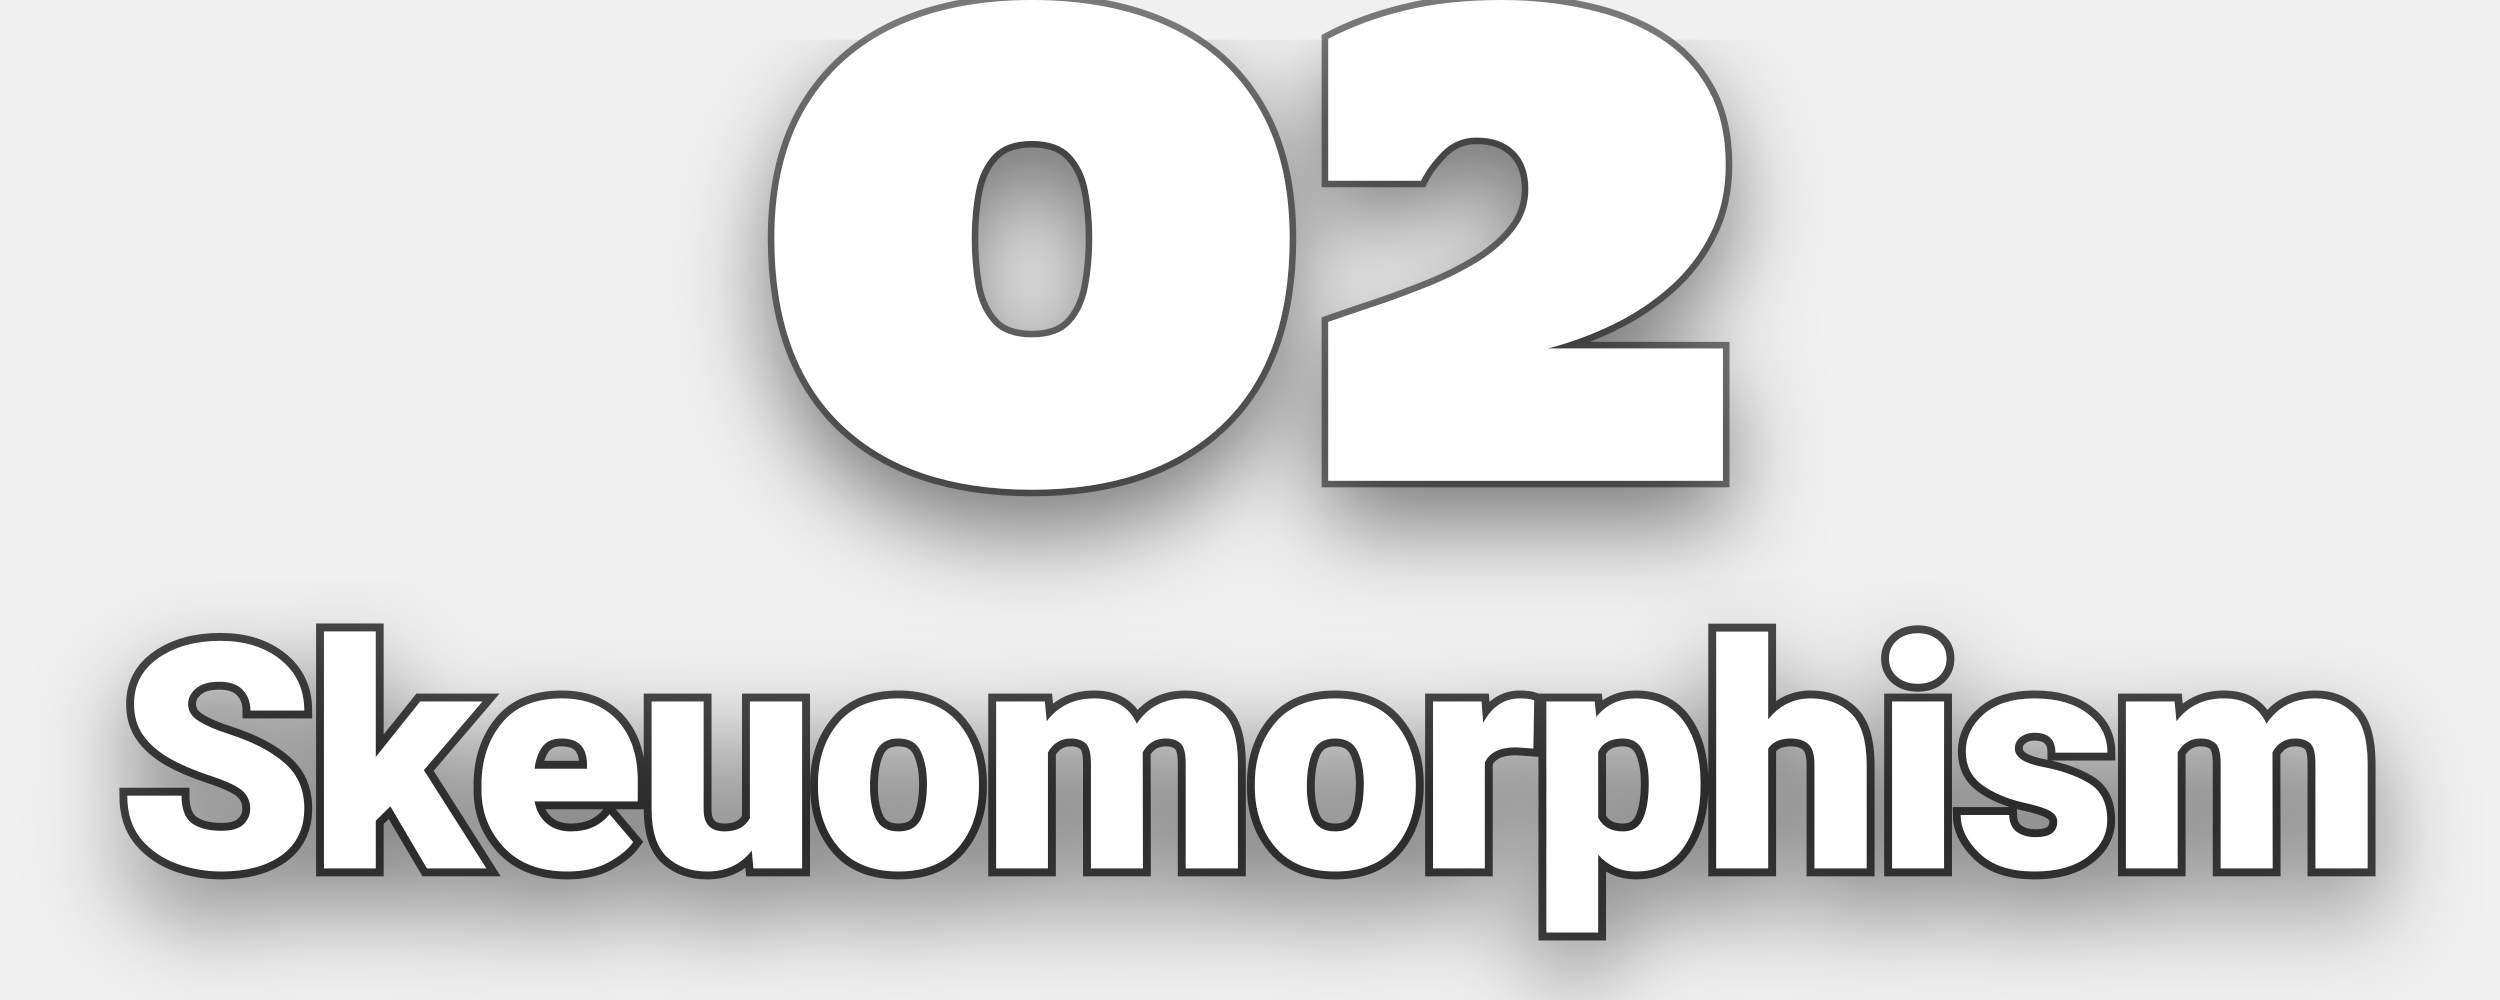
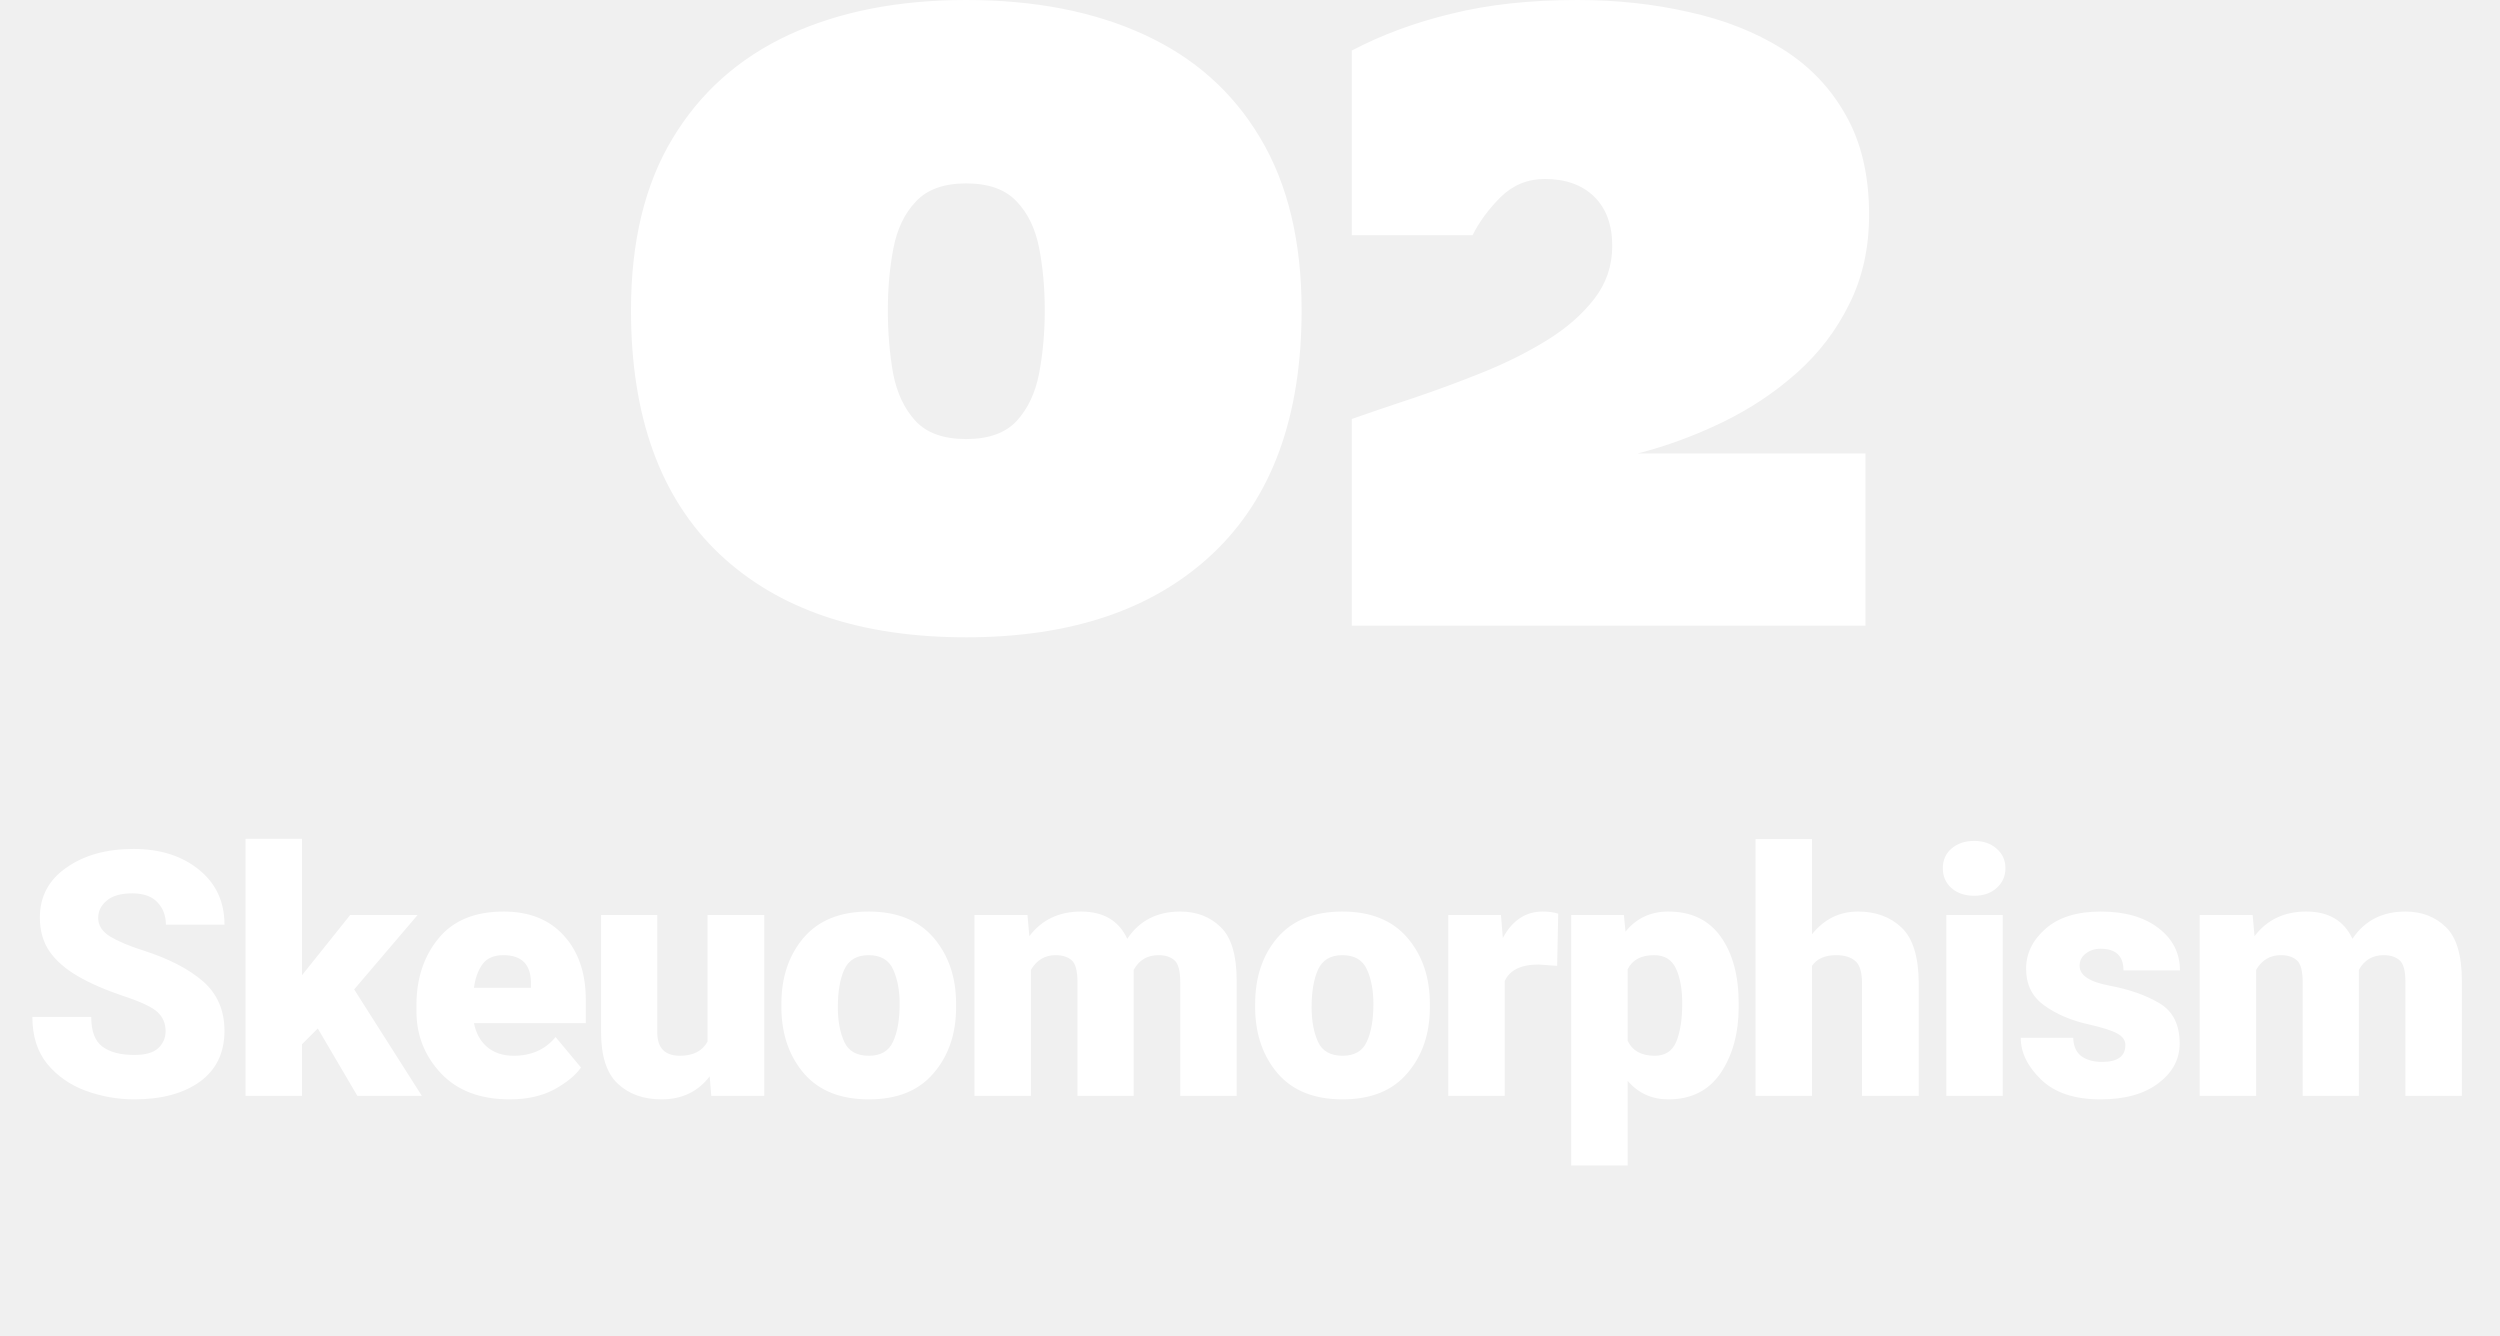
- <svg xmlns="http://www.w3.org/2000/svg" width="190" height="76" viewBox="0 0 190 76" fill="none">
-   <defs>
-     <filter id="shadow" x="-30%" y="-30%" width="160%" height="160%">
-       <feDropShadow dx="0" dy="1.5" stdDeviation="1.5" flood-color="#000000" flood-opacity="0.8" />
-       <feDropShadow dx="0" dy="3" stdDeviation="3.5" flood-color="#000000" flood-opacity="0.5" />
-     </filter>
-   </defs>
-   <g transform="translate(58.85, 0)" filter="url(#shadow)">
-     <path d="M19.57 37.219C13.398 37.219 8.594 35.594 5.156 32.344C1.719 29.078 0 24.336 0 18.117C0 14.117 0.805 10.781 2.414 8.109C4.023 5.422 6.289 3.398 9.211 2.039C12.148 0.68 15.602 0 19.57 0C23.57 0 27.031 0.672 29.953 2.016C32.891 3.359 35.156 5.375 36.75 8.062C38.359 10.75 39.164 14.102 39.164 18.117C39.164 24.336 37.43 29.078 33.961 32.344C30.508 35.594 25.711 37.219 19.57 37.219ZM19.57 25.641C20.883 25.641 21.867 25.289 22.523 24.586C23.18 23.867 23.617 22.938 23.836 21.797C24.055 20.641 24.164 19.414 24.164 18.117C24.164 16.82 24.055 15.609 23.836 14.484C23.617 13.359 23.18 12.453 22.523 11.766C21.867 11.062 20.883 10.711 19.57 10.711C18.273 10.711 17.297 11.062 16.641 11.766C15.984 12.453 15.547 13.359 15.328 14.484C15.109 15.609 15 16.82 15 18.117C15 19.414 15.102 20.641 15.305 21.797C15.523 22.938 15.961 23.867 16.617 24.586C17.273 25.289 18.258 25.641 19.57 25.641ZM42.094 36.539V24.469C43.156 24.094 44.352 23.688 45.68 23.25C47.023 22.797 48.375 22.297 49.734 21.75C51.094 21.203 52.344 20.578 53.484 19.875C54.625 19.172 55.547 18.367 56.25 17.461C56.953 16.555 57.305 15.523 57.305 14.367C57.305 13.133 56.953 12.172 56.25 11.484C55.547 10.797 54.586 10.453 53.367 10.453C52.367 10.453 51.508 10.805 50.789 11.508C50.086 12.211 49.539 12.953 49.148 13.734H42.094V2.953C43.844 2.031 45.789 1.312 47.93 0.797C50.07 0.266 52.516 0 55.266 0C57.562 0 59.734 0.234 61.781 0.703C63.844 1.156 65.664 1.875 67.242 2.859C68.82 3.844 70.055 5.133 70.945 6.727C71.852 8.32 72.305 10.258 72.305 12.539C72.305 14.477 71.922 16.211 71.156 17.742C70.406 19.273 69.383 20.617 68.086 21.773C66.805 22.914 65.359 23.875 63.75 24.656C62.141 25.438 60.484 26.047 58.781 26.484H72.094V36.539H42.094ZM" fill="white" stroke="rgba(0,0,0,0.5)" stroke-width="1" paint-order="stroke fill" />
+ <svg xmlns="http://www.w3.org/2000/svg" width="146" height="78" viewBox="0 0 146 78" fill="none">
+   <g transform="translate(36.85, 0)">
+     <path d="M19.57 37.219C13.398 37.219 8.594 35.594 5.156 32.344C1.719 29.078 0 24.336 0 18.117C0 14.117 0.805 10.781 2.414 8.109C4.023 5.422 6.289 3.398 9.211 2.039C12.148 0.68 15.602 0 19.57 0C23.57 0 27.031 0.672 29.953 2.016C32.891 3.359 35.156 5.375 36.75 8.062C38.359 10.75 39.164 14.102 39.164 18.117C39.164 24.336 37.43 29.078 33.961 32.344C30.508 35.594 25.711 37.219 19.57 37.219ZM19.57 25.641C20.883 25.641 21.867 25.289 22.523 24.586C23.18 23.867 23.617 22.938 23.836 21.797C24.055 20.641 24.164 19.414 24.164 18.117C24.164 16.82 24.055 15.609 23.836 14.484C23.617 13.359 23.18 12.453 22.523 11.766C21.867 11.062 20.883 10.711 19.57 10.711C18.273 10.711 17.297 11.062 16.641 11.766C15.984 12.453 15.547 13.359 15.328 14.484C15.109 15.609 15 16.82 15 18.117C15 19.414 15.102 20.641 15.305 21.797C15.523 22.938 15.961 23.867 16.617 24.586C17.273 25.289 18.258 25.641 19.57 25.641ZM42.094 36.539V24.469C43.156 24.094 44.352 23.688 45.68 23.25C47.023 22.797 48.375 22.297 49.734 21.75C51.094 21.203 52.344 20.578 53.484 19.875C54.625 19.172 55.547 18.367 56.25 17.461C56.953 16.555 57.305 15.523 57.305 14.367C57.305 13.133 56.953 12.172 56.25 11.484C55.547 10.797 54.586 10.453 53.367 10.453C52.367 10.453 51.508 10.805 50.789 11.508C50.086 12.211 49.539 12.953 49.148 13.734H42.094V2.953C43.844 2.031 45.789 1.312 47.93 0.797C50.07 0.266 52.516 0 55.266 0C57.562 0 59.734 0.234 61.781 0.703C63.844 1.156 65.664 1.875 67.242 2.859C68.82 3.844 70.055 5.133 70.945 6.727C71.852 8.32 72.305 10.258 72.305 12.539C72.305 14.477 71.922 16.211 71.156 17.742C70.406 19.273 69.383 20.617 68.086 21.773C66.805 22.914 65.359 23.875 63.75 24.656C62.141 25.438 60.484 26.047 58.781 26.484H72.094V36.539H42.094ZM" fill="white" />
  </g>
-   <text x="95" y="66" text-anchor="middle" fill="#FFFFFF" stroke="rgba(0,0,0,0.7)" stroke-width="1.2" paint-order="stroke fill" font-family="system-ui, -apple-system, BlinkMacSystemFont, 'Segoe UI', Roboto, 'Helvetica Neue', Arial, sans-serif" font-weight="900" font-size="24px" letter-spacing="-0.02em" filter="url(#shadow)">Skeuomorphism</text>
+   <text x="73" y="64" text-anchor="middle" fill="white" font-family="system-ui, -apple-system, 'Segoe UI', Roboto, Helvetica, Arial, sans-serif" font-weight="900" font-size="20px" letter-spacing="-0.02em">Skeuomorphism</text>
</svg>
